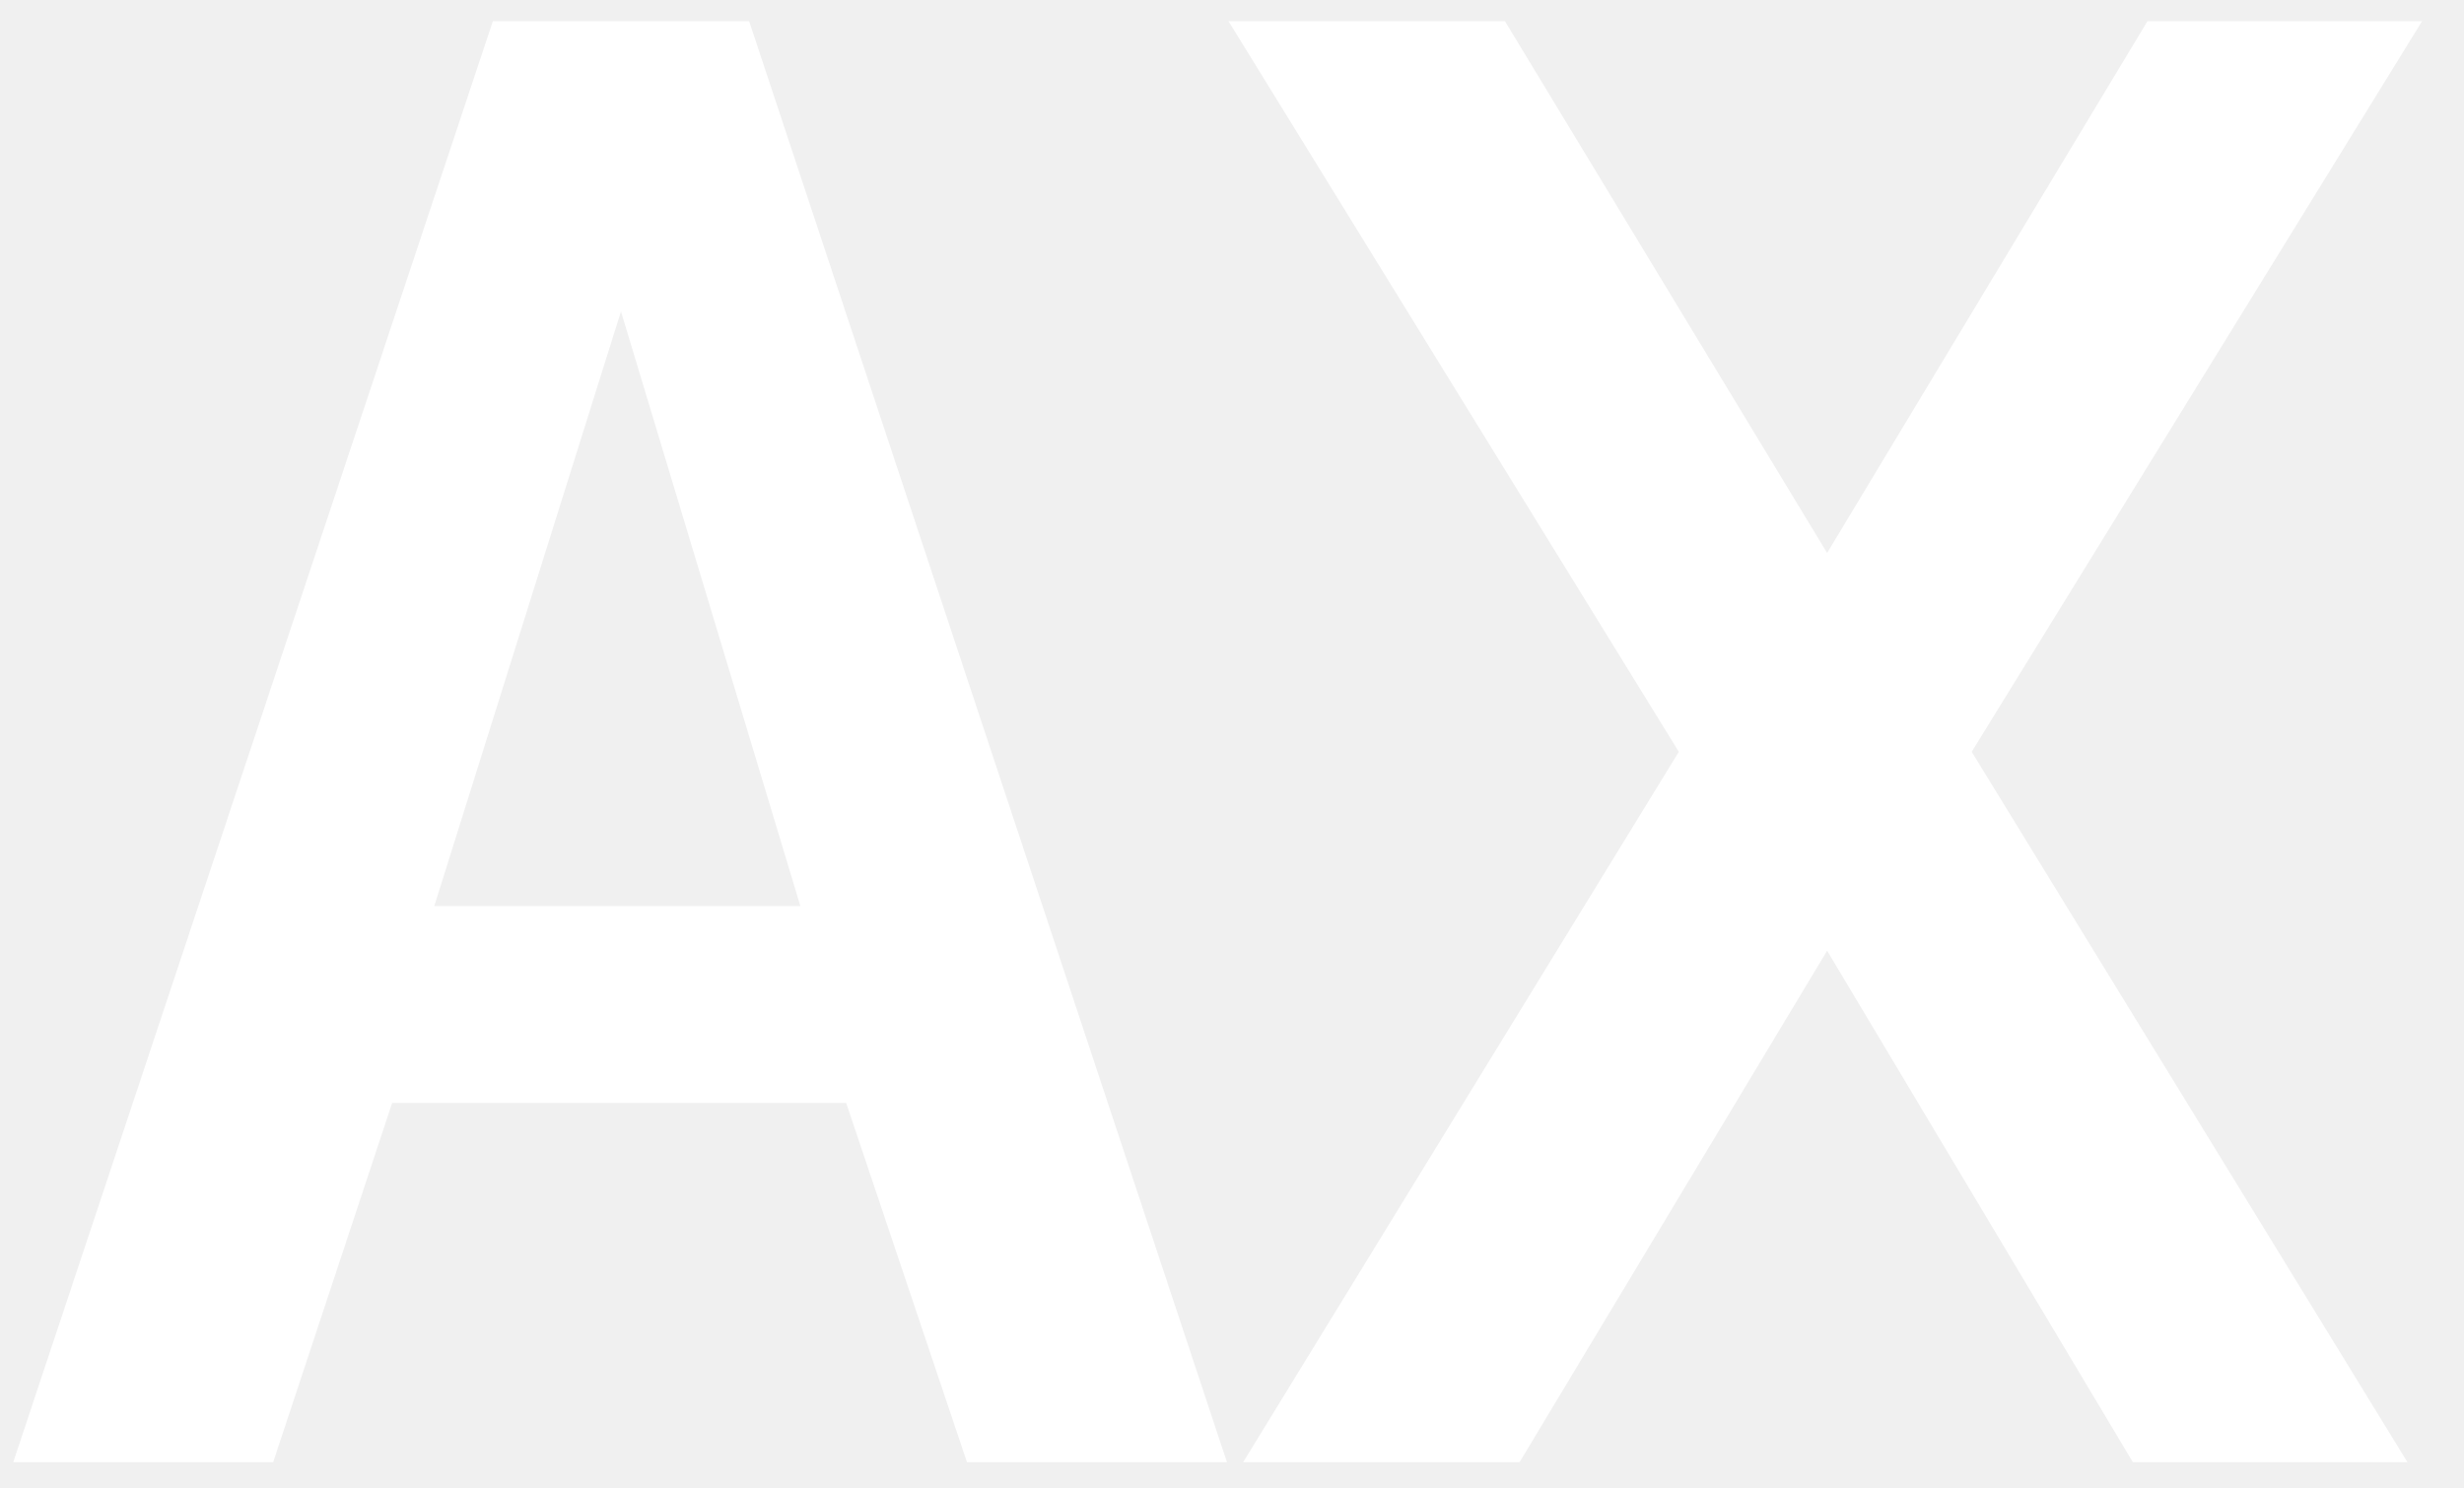
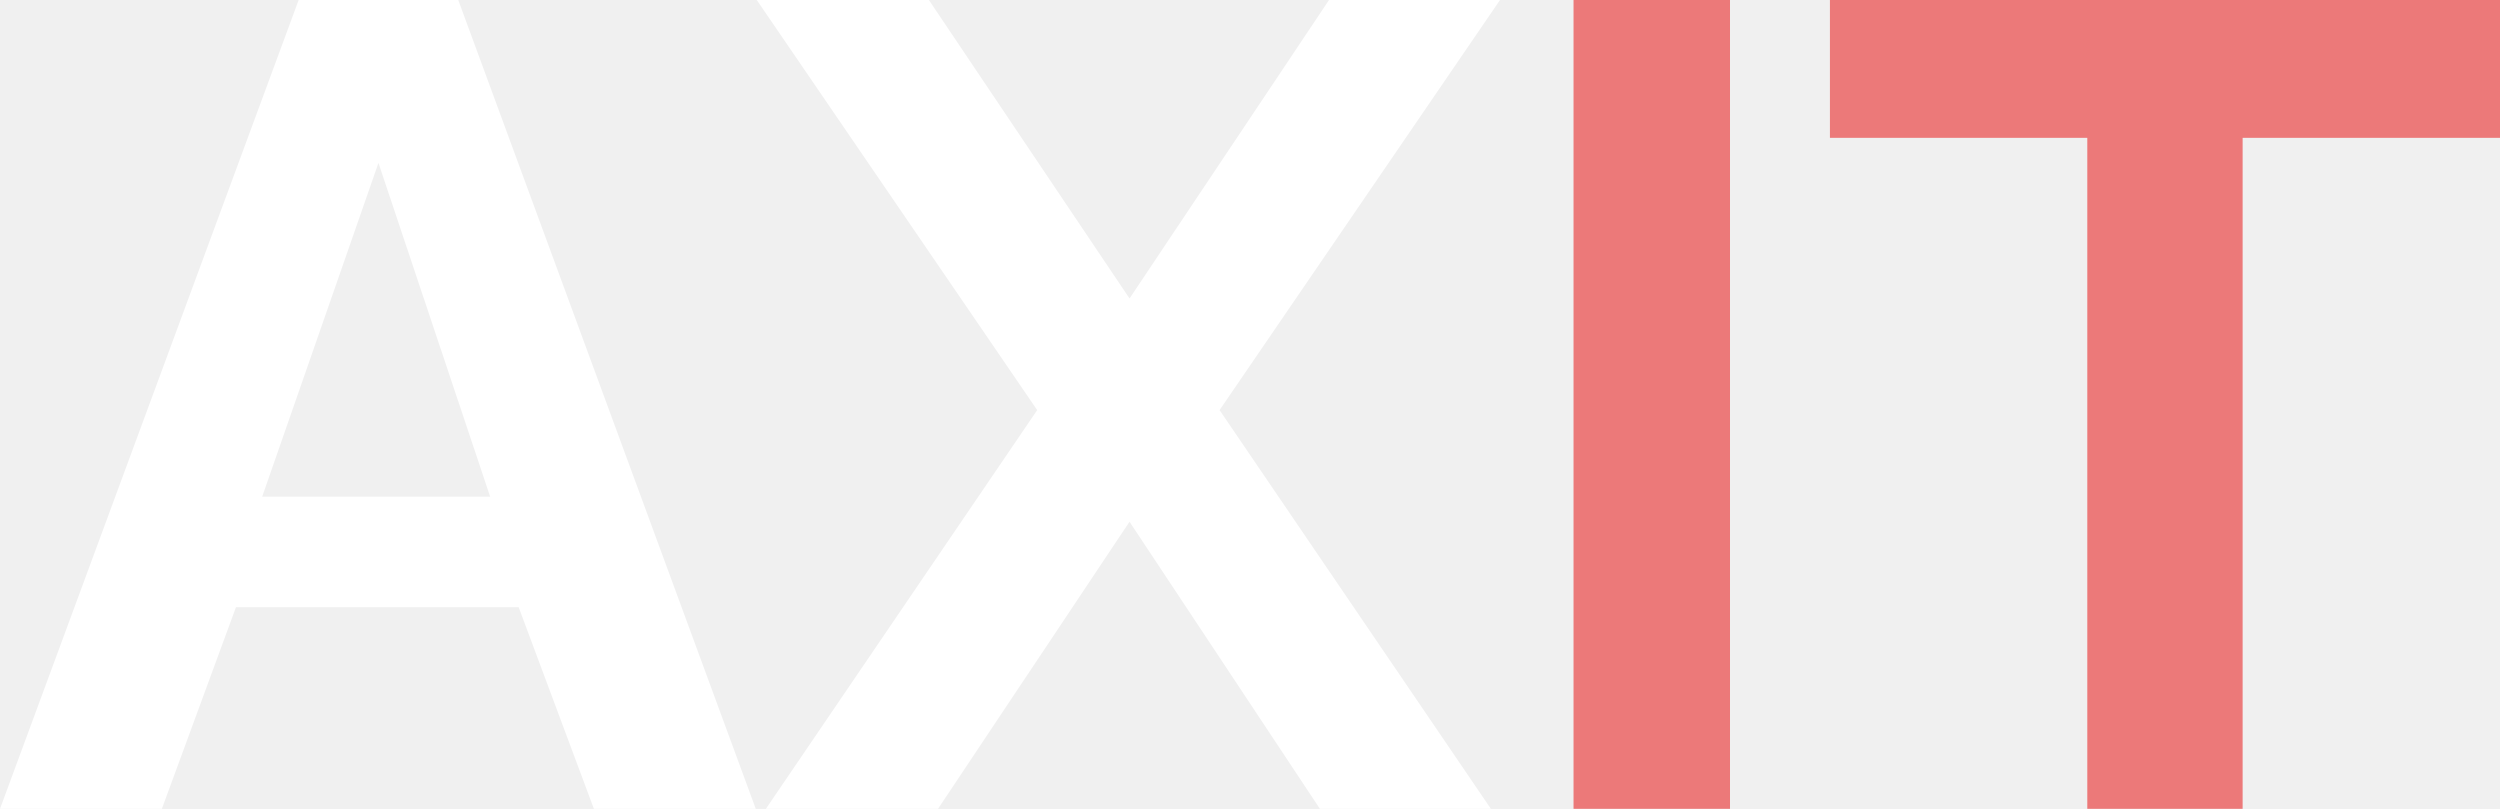
- <svg xmlns="http://www.w3.org/2000/svg" width="53" height="32" viewBox="0 0 53 32" fill="none">
-   <path d="M10.601 0.456H16.114L26.391 31.456H20.799L18.201 23.728H8.435L5.876 31.456H0.285L10.601 0.456ZM17.216 19.493L13.357 6.7L9.341 19.493H17.216Z" fill="white" />
-   <path d="M32.371 0.456L39.301 11.896L46.191 0.456H52.098L42.411 16.174L51.783 31.456H45.877L39.301 20.453L32.686 31.456H26.74L36.111 16.174L26.425 0.456H32.371Z" fill="white" />
+ <svg xmlns="http://www.w3.org/2000/svg" width="170" height="55" viewBox="0 0 170 55" fill="none">
+   <path d="M20.309 0H31.161L51.392 55H40.385L35.269 41.289H16.046L11.007 55H0L20.309 0ZM33.331 33.775L25.735 11.078L17.828 33.775H33.331Z" fill="white" />
+   <path d="M63.165 0L76.808 20.296L90.373 0H102L82.931 27.887L101.38 55H89.753L76.808 35.479L63.785 55H52.08L70.529 27.887L51.46 0H63.165Z" fill="white" />
+   <path d="M107 55V0H117.64V55H107Z" fill="#EC7979" />
+   <path d="M170 9.373H152.499V55H141.936V9.373H124.435V0H170V9.373Z" fill="#EC7979" />
</svg>
